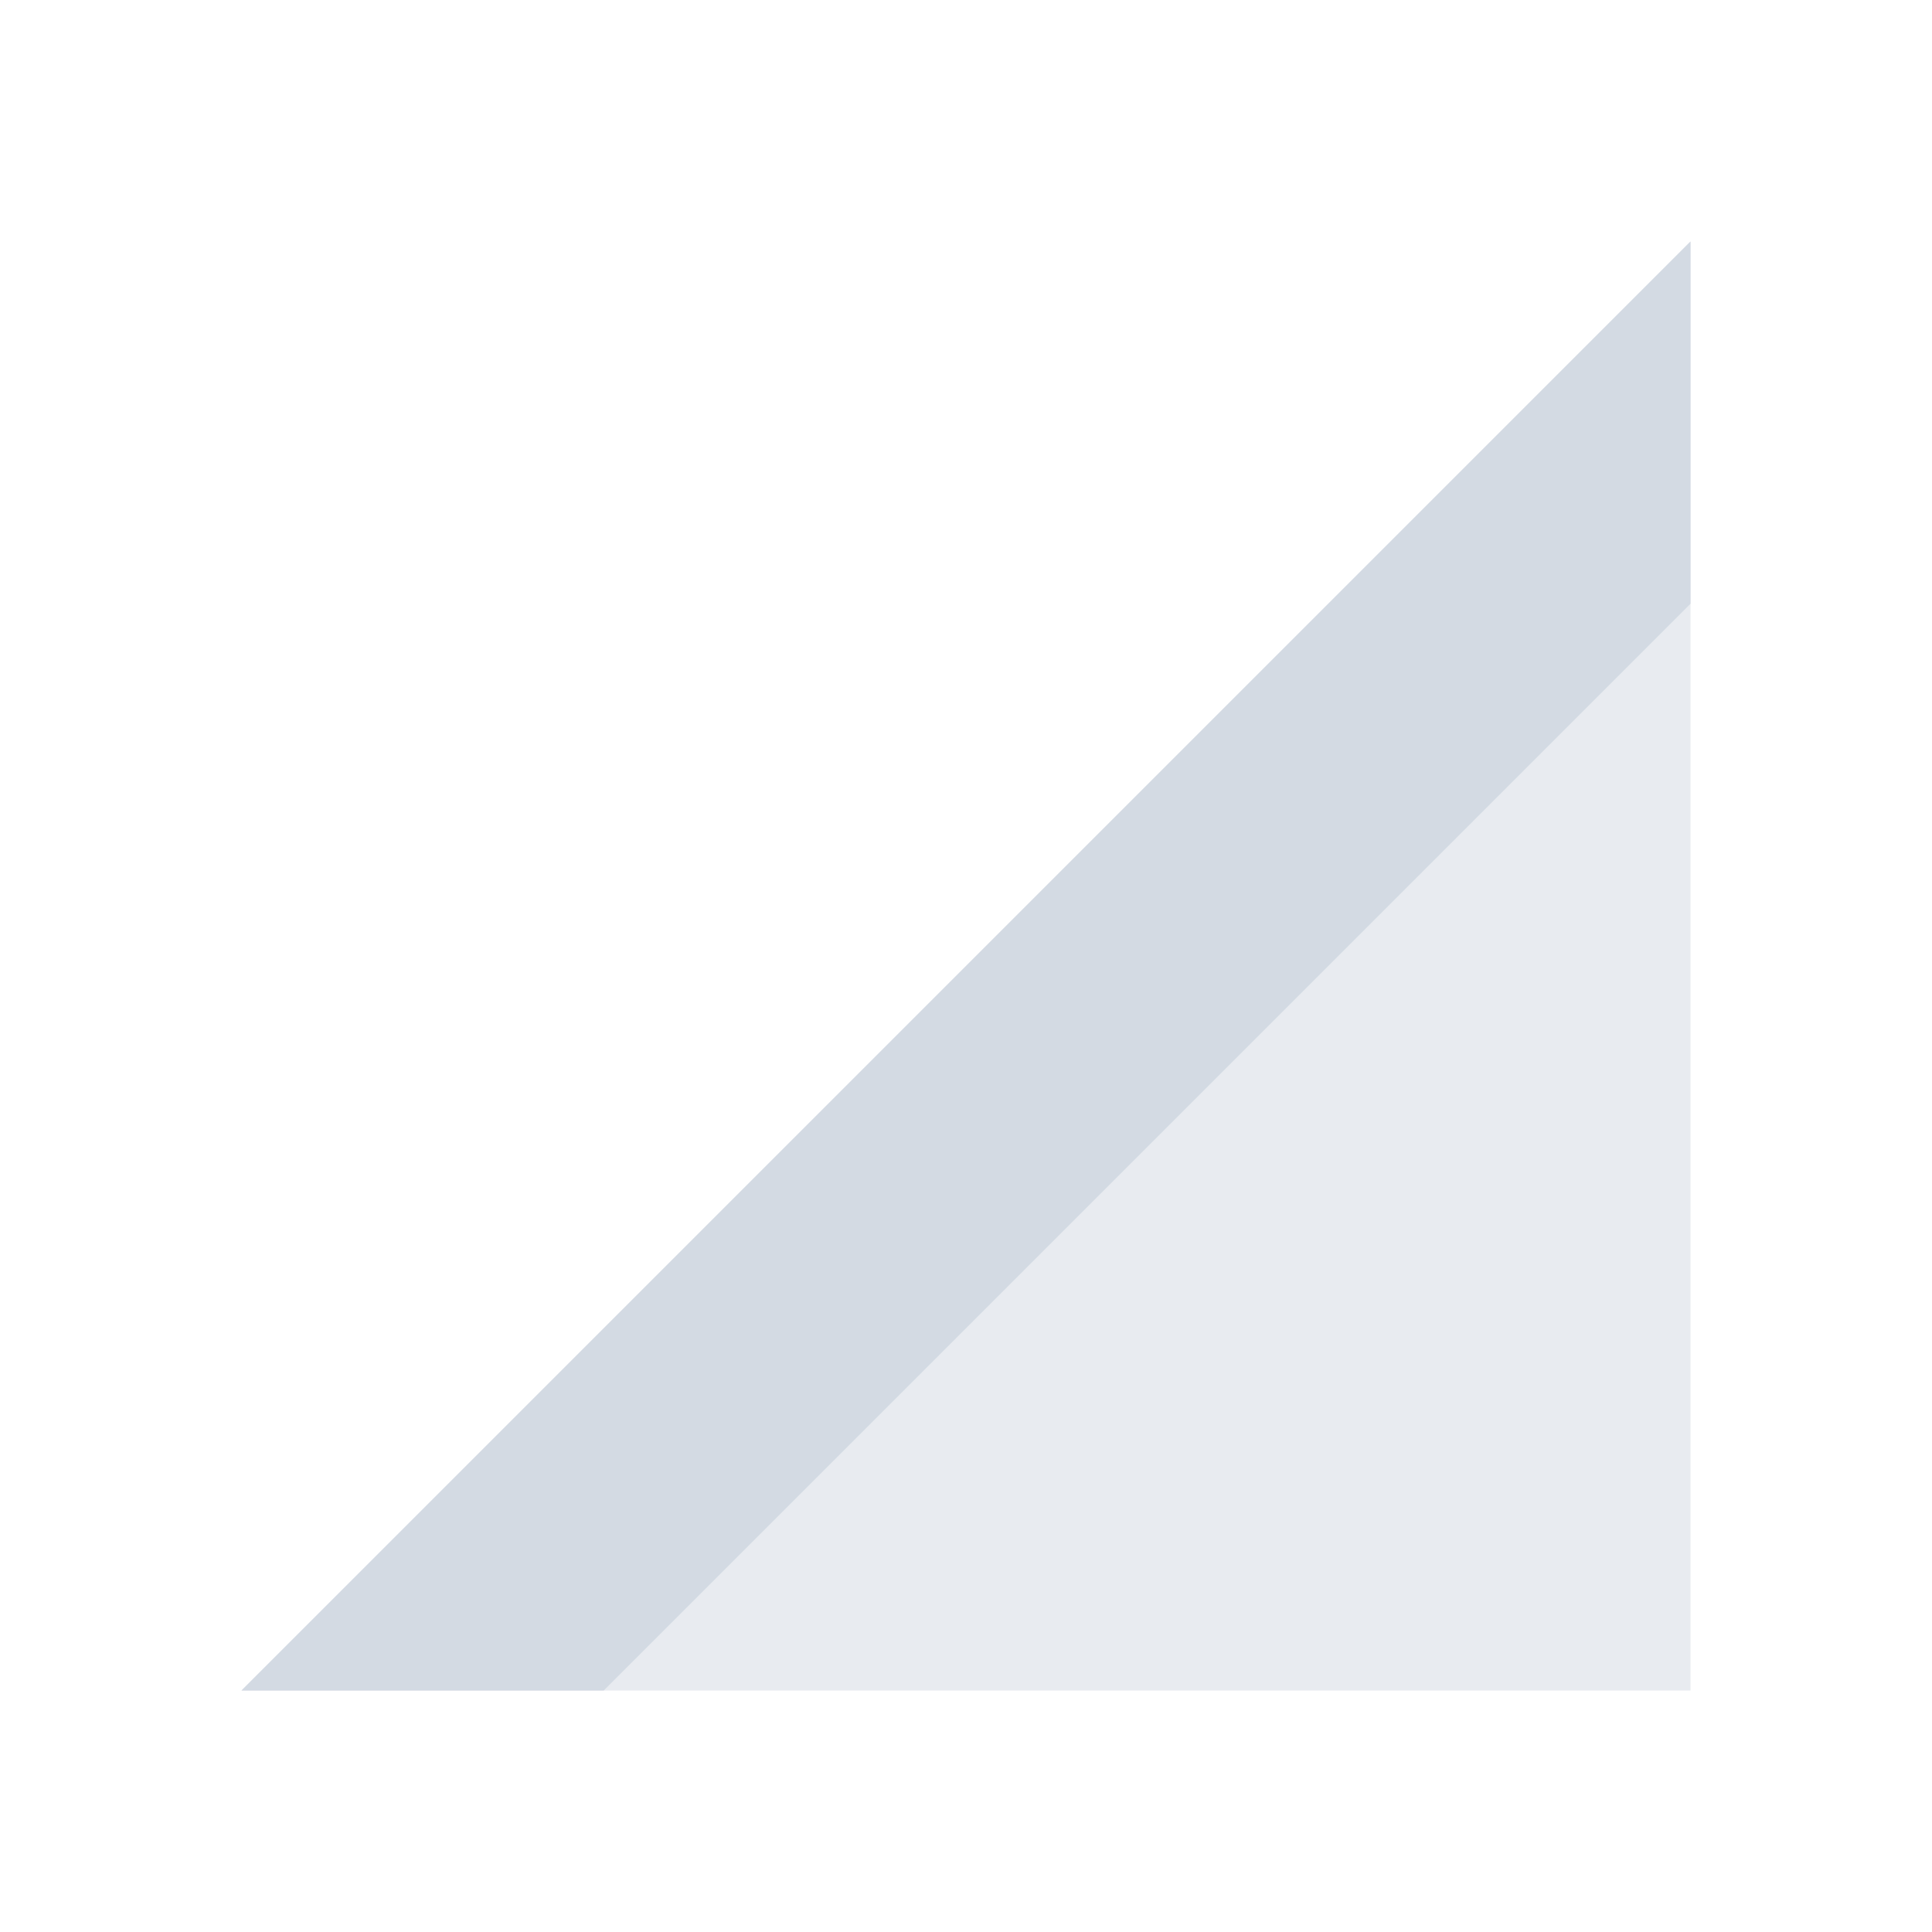
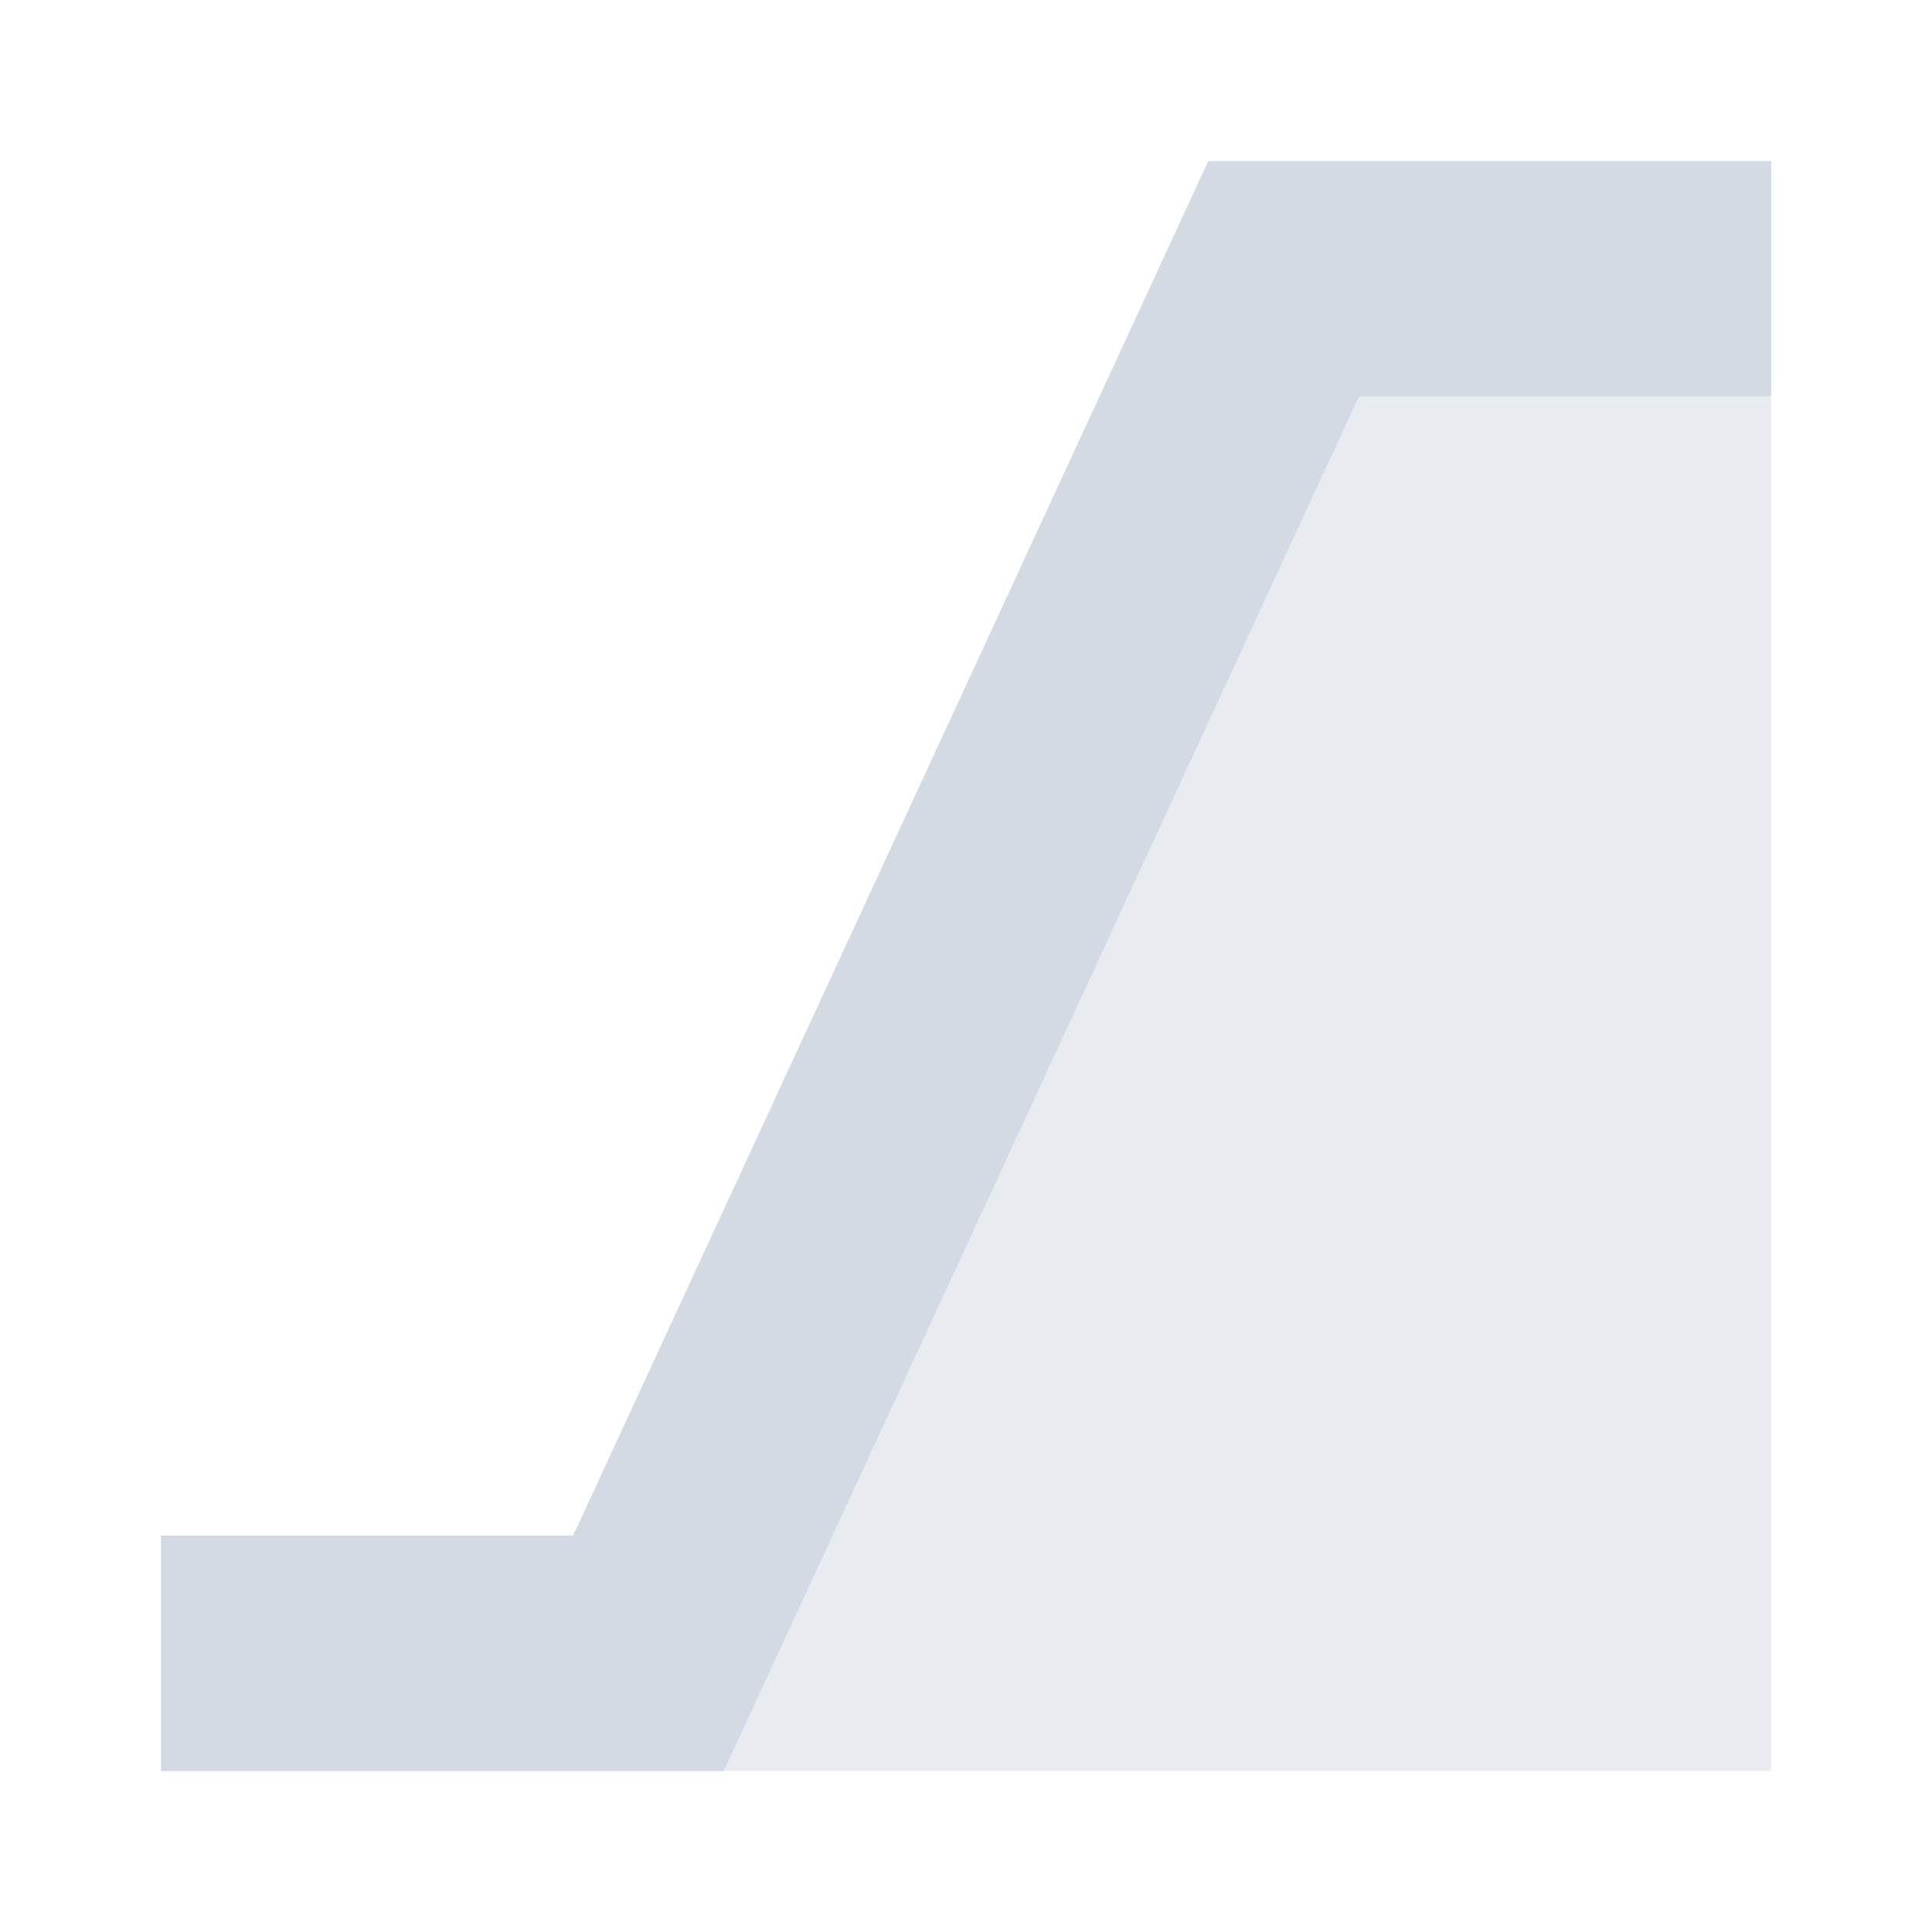
- <svg xmlns="http://www.w3.org/2000/svg" width="16" height="16" version="1.1" id="svg4">
-   <defs id="defs8" />
-   <g id="g843" transform="matrix(-1,0,0,1,16.5,0)">
-     <g transform="matrix(1.2,0,0,1.2,-0.5888,-0.7300006)" id="g1033">
-       <path style="fill:#000000;stroke-width:0.039" d="" id="path995" />
-       <path style="fill:#d3dae3;fill-opacity:0.529;stroke:none;stroke-width:0.998px;stroke-linecap:butt;stroke-linejoin:miter;stroke-opacity:1" d="M 2.574,2.275 V 12.275 h 10 z" id="path1022" />
-       <path style="fill:#d3dae3;fill-opacity:1;stroke:none;stroke-width:1px;stroke-linecap:butt;stroke-linejoin:miter;stroke-opacity:1" d="m 2.574,2.275 10,10 h -2.5 l -7.5,-7.5 z" id="path1024" />
-     </g>
-   </g>
+ <svg xmlns="http://www.w3.org/2000/svg" height="24" width="24">
+   <path d="m 22 2 v 20 h -20 l 6.055 -1.462 l 7.89 -17.074 z" fill="#d3dae3" fill-opacity=".529" />
+   <path d="m 3.462 20.538 h 4.593 l 7.89 -17.075 h 4.593" fill="none" stroke="#d3dae3" stroke-linecap="square" stroke-width="2.925" />
</svg>
